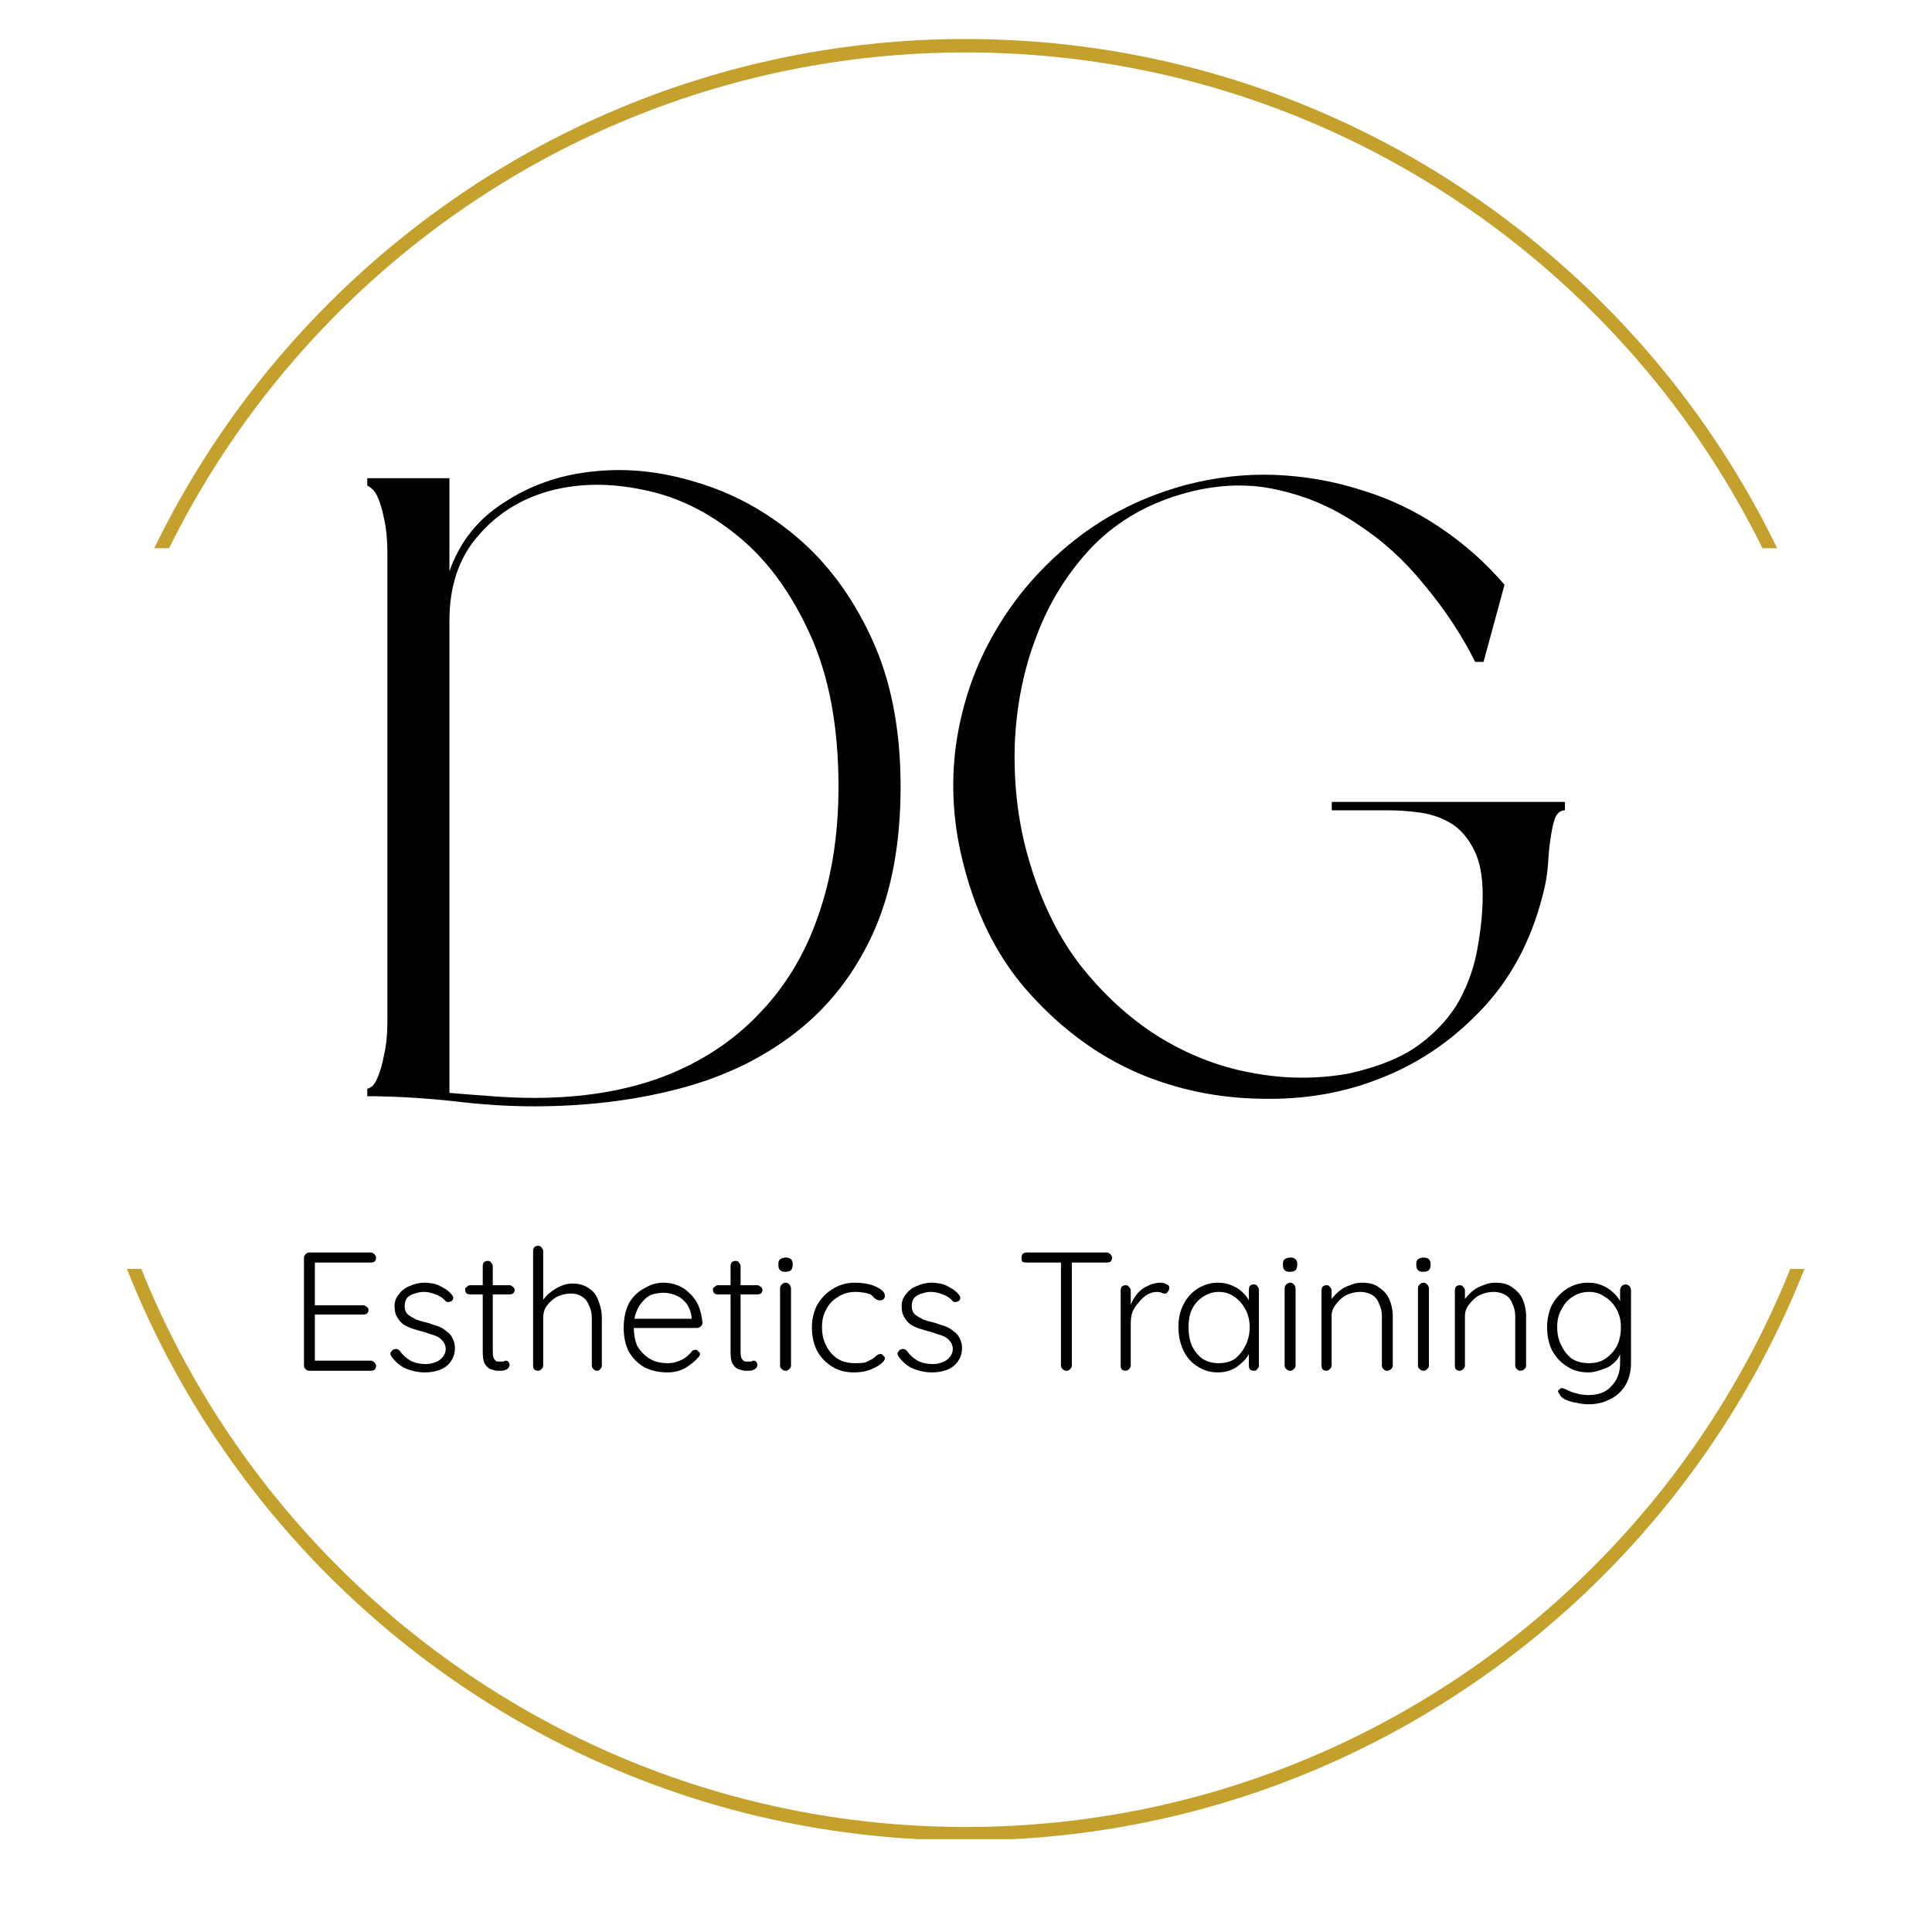
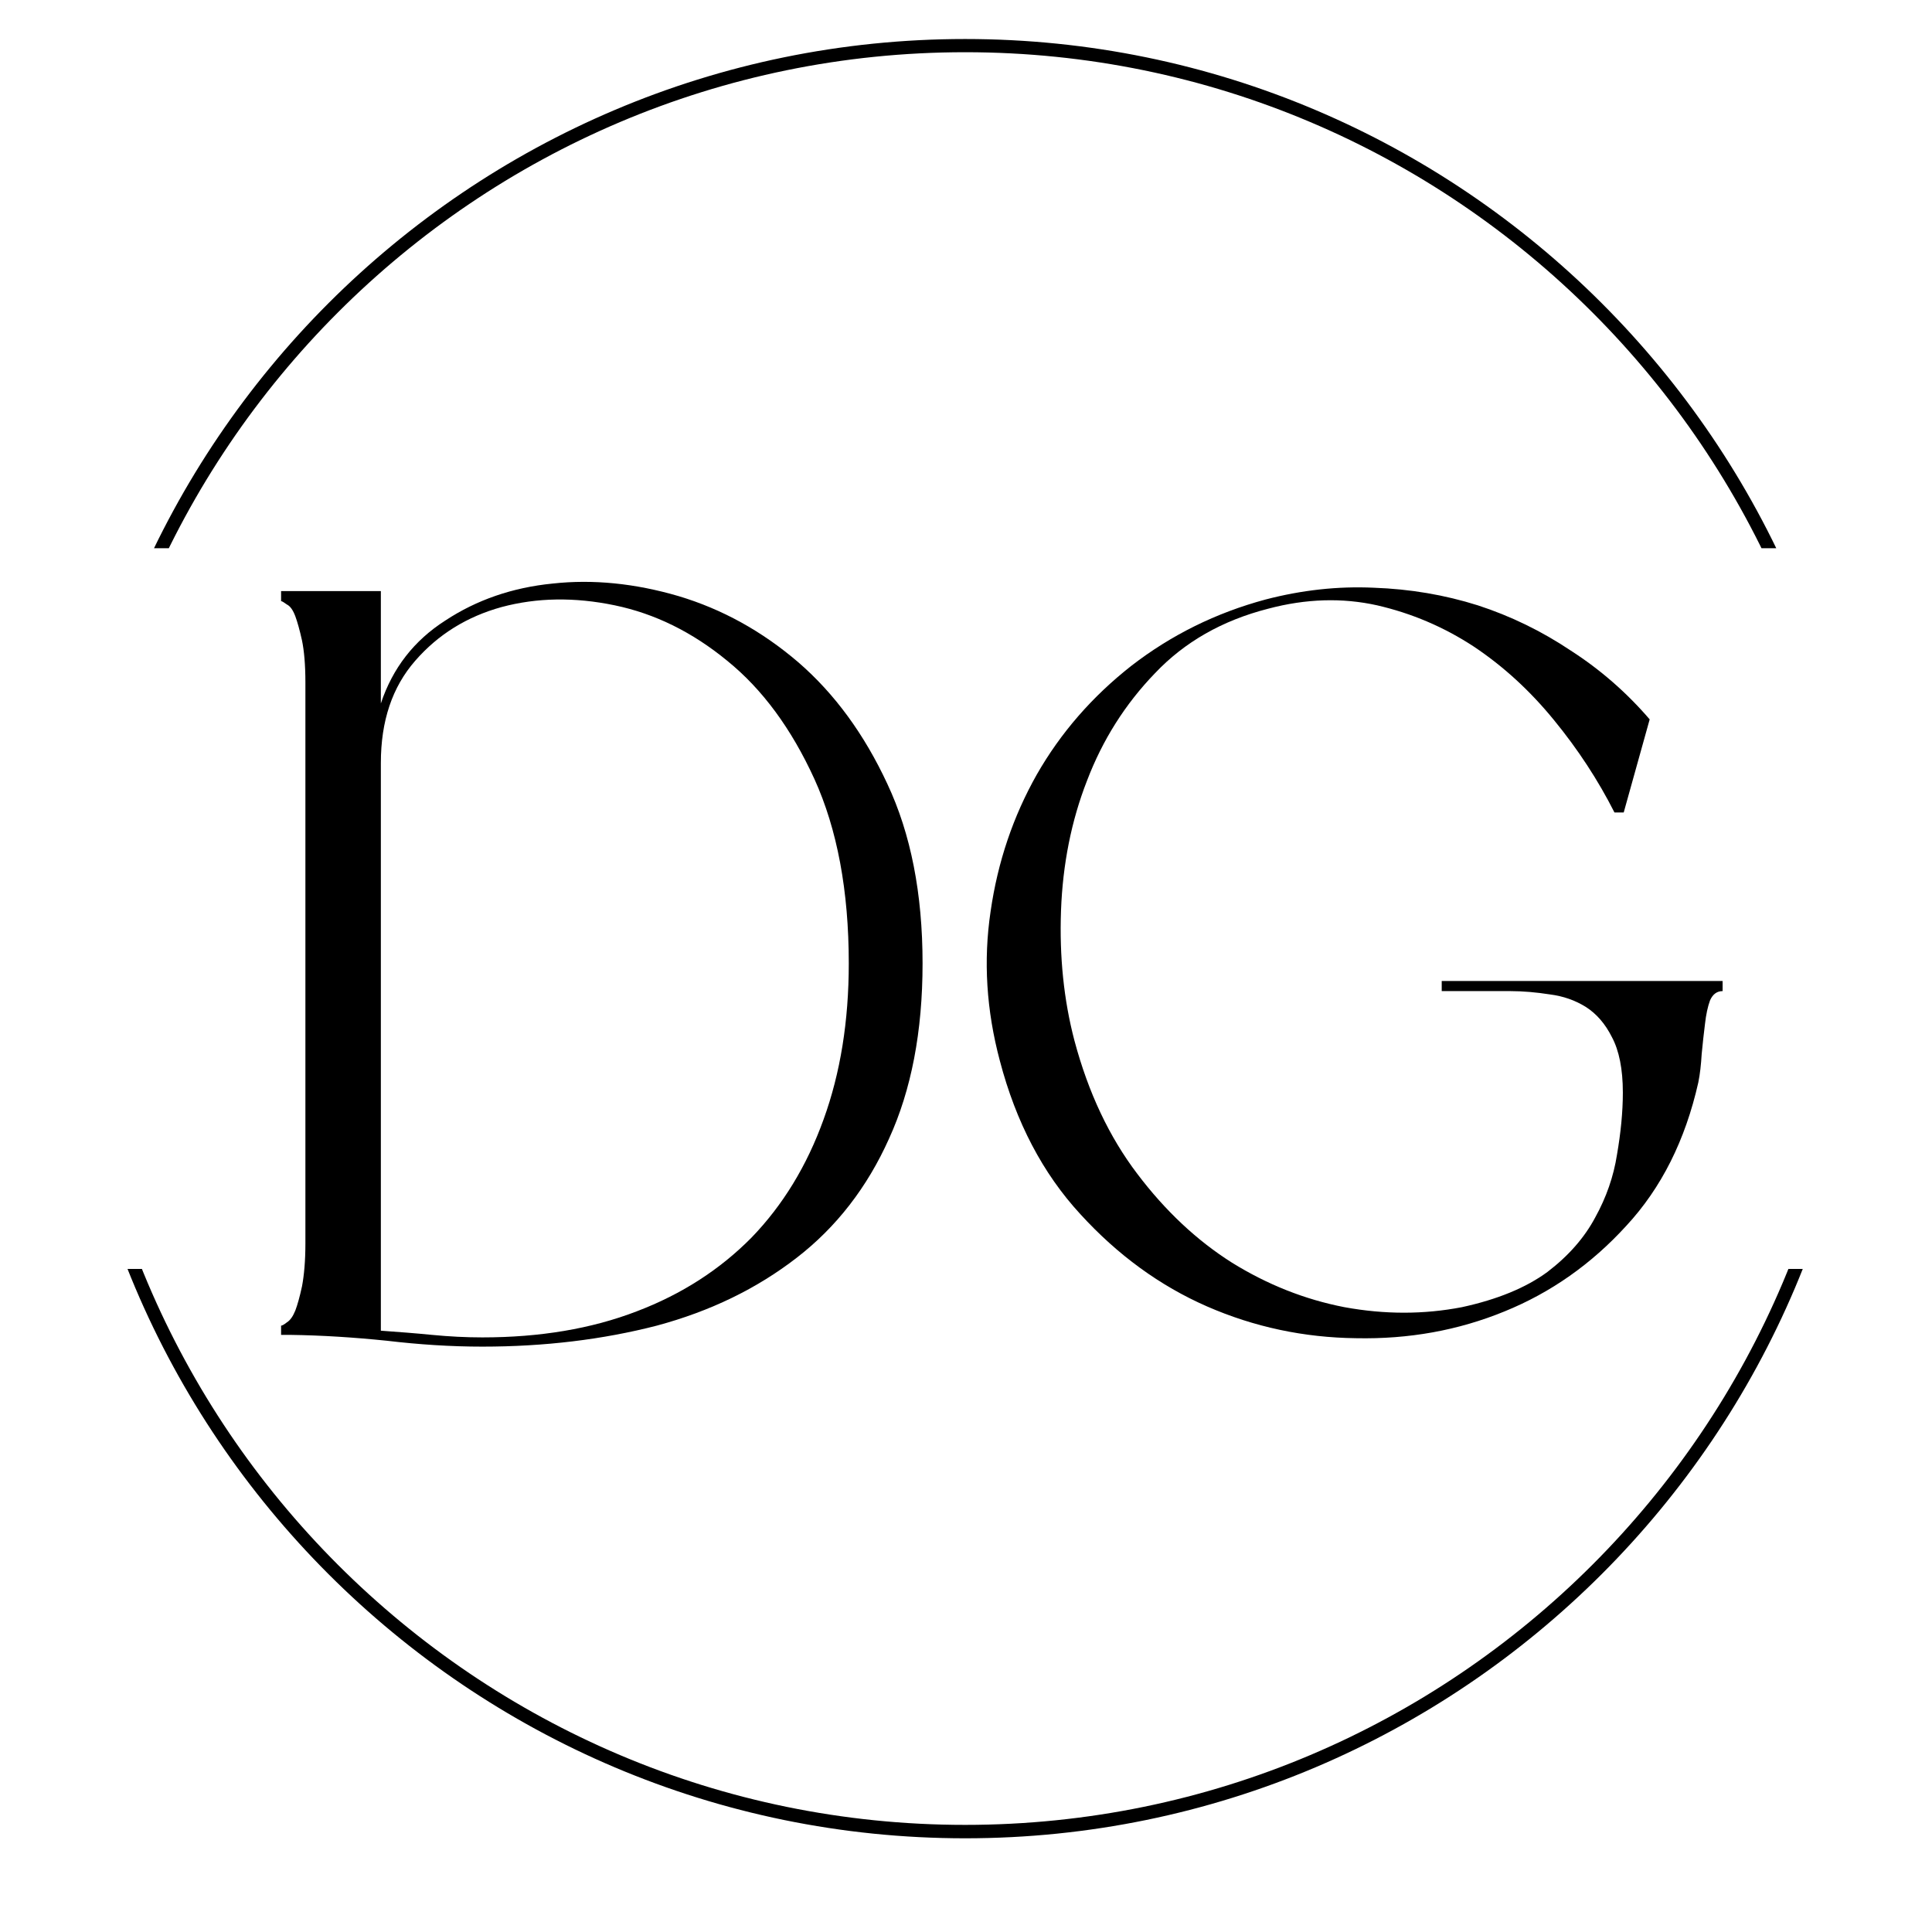
<svg xmlns="http://www.w3.org/2000/svg" width="48" zoomAndPan="magnify" viewBox="0 0 36 36" height="48" preserveAspectRatio="xMidYMid meet" version="1.0">
+   <style>
+     @media (prefers-color-scheme: dark) {
+         :root {
+         stroke: #f5f5f3;
+         }
+     }
+   </style>
  <defs>
    <g />
-     <clipPath id="91db2d519c">
+     <clipPath id="d2b8730833">
      <path d="M 1.199 0.727 L 34.77 0.727 L 34.77 10.215 L 1.199 10.215 Z M 1.199 0.727 " clip-rule="nonzero" />
    </clipPath>
-     <clipPath id="9d2241ebb8">
-       <path d="M 1.199 23.645 L 34.77 23.645 L 34.77 34.27 L 1.199 34.27 Z M 1.199 23.645 " clip-rule="nonzero" />
+     <clipPath id="321fe87710">
+       <path d="M 1.199 23.645 L 34.77 23.645 L 34.77 34.254 L 1.199 34.254 Z M 1.199 23.645 " clip-rule="nonzero" />
    </clipPath>
-     <clipPath id="3de7d264cf">
-       <path d="M 0.09 0.172 L 11 0.172 L 11 13 L 0.09 13 Z M 0.09 0.172 " clip-rule="nonzero" />
+     <clipPath id="cfb013f99d">
+       <path d="M 1 0.043 L 14 0.043 L 14 16 L 1 16 Z M 1 0.043 " clip-rule="nonzero" />
    </clipPath>
-     <clipPath id="93756e8493">
-       <path d="M 11 0.172 L 23.91 0.172 L 23.91 13 L 11 13 Z M 11 0.172 " clip-rule="nonzero" />
+     <clipPath id="b2e78e36db">
+       <path d="M 14 0.043 L 28.945 0.043 L 28.945 15 L 14 15 Z M 14 0.043 " clip-rule="nonzero" />
    </clipPath>
-     <clipPath id="e796acadd1">
-       <rect x="0" width="24" y="0" height="17" />
-     </clipPath>
-     <clipPath id="86b638ac11">
-       <path d="M 0.156 1 L 2 1 L 2 4 L 0.156 4 Z M 0.156 1 " clip-rule="nonzero" />
-     </clipPath>
-     <clipPath id="2014f1c566">
-       <path d="M 23 1 L 25.844 1 L 25.844 4.387 L 23 4.387 Z M 23 1 " clip-rule="nonzero" />
-     </clipPath>
-     <clipPath id="c3615b4f99">
-       <rect x="0" width="26" y="0" height="5" />
+     <clipPath id="6402ad0480">
+       <rect x="0" width="29" y="0" height="20" />
    </clipPath>
  </defs>
-   <g clip-path="url(#91db2d519c)">
-     <path fill="#c4a02c" d="M 17.996 34.316 C 8.738 34.316 1.199 26.781 1.199 17.523 C 1.199 8.262 8.738 0.727 17.996 0.727 C 27.254 0.727 34.789 8.262 34.789 17.523 C 34.789 26.781 27.254 34.316 17.996 34.316 Z M 17.996 0.977 C 8.871 0.977 1.449 8.395 1.449 17.523 C 1.449 26.648 8.871 34.07 17.996 34.07 C 27.121 34.07 34.543 26.648 34.543 17.523 C 34.543 8.395 27.121 0.977 17.996 0.977 Z M 17.996 0.977 " fill-opacity="1" fill-rule="nonzero" />
+   <g clip-path="url(#d2b8730833)">
+     <path fill="#000000" d="M 17.984 34.293 C 8.73 34.293 1.199 26.762 1.199 17.512 C 1.199 8.258 8.73 0.727 17.984 0.727 C 27.234 0.727 34.77 8.258 34.77 17.512 C 34.77 26.762 27.234 34.293 17.984 34.293 Z M 17.984 0.973 C 8.863 0.973 1.449 8.391 1.449 17.512 C 1.449 26.629 8.863 34.047 17.984 34.047 C 27.105 34.047 34.52 26.629 34.52 17.512 C 34.52 8.391 27.105 0.973 17.984 0.973 Z M 17.984 0.973 " fill-opacity="1" fill-rule="nonzero" />
  </g>
-   <g clip-path="url(#9d2241ebb8)">
-     <path fill="#c4a02c" d="M 17.996 34.293 C 8.738 34.293 1.199 26.754 1.199 17.496 C 1.199 8.238 8.738 0.703 17.996 0.703 C 27.254 0.703 34.789 8.238 34.789 17.496 C 34.789 26.754 27.254 34.293 17.996 34.293 Z M 17.996 0.949 C 8.871 0.949 1.449 8.371 1.449 17.496 C 1.449 26.621 8.871 34.043 17.996 34.043 C 27.121 34.043 34.543 26.621 34.543 17.496 C 34.543 8.371 27.121 0.949 17.996 0.949 Z M 17.996 0.949 " fill-opacity="1" fill-rule="nonzero" />
+   <g clip-path="url(#321fe87710)">
+     <path fill="#000000" d="M 17.984 34.254 C 8.73 34.254 1.199 26.723 1.199 17.469 C 1.199 8.219 8.73 0.688 17.984 0.688 C 27.234 0.688 34.77 8.219 34.77 17.469 C 34.77 26.723 27.234 34.254 17.984 34.254 Z M 17.984 0.934 C 8.863 0.934 1.449 8.352 1.449 17.469 C 1.449 26.59 8.863 34.004 17.984 34.004 C 27.105 34.004 34.52 26.59 34.52 17.469 C 34.52 8.352 27.105 0.934 17.984 0.934 Z M 17.984 0.934 " fill-opacity="1" fill-rule="nonzero" />
  </g>
-   <g transform="matrix(1, 0, 0, 1, 6, 8)">
-     <g clip-path="url(#e796acadd1)">
-       <g clip-path="url(#3de7d264cf)">
+   <g transform="matrix(1, 0, 0, 1, 4, 10)">
+     <g clip-path="url(#6402ad0480)">
+       <g clip-path="url(#cfb013f99d)">
        <g fill="#000000" fill-opacity="1">
-           <g transform="translate(0.343273, 12.42676)">
+           <g transform="translate(0.64368, 14.8735)">
            <g>
-               <path d="M 0.5 -11.516 L 2.031 -11.516 L 2.031 -9.781 C 2.219 -10.32 2.555 -10.75 3.047 -11.062 C 3.535 -11.383 4.086 -11.578 4.703 -11.641 C 5.328 -11.711 5.973 -11.645 6.641 -11.438 C 7.316 -11.238 7.938 -10.898 8.5 -10.422 C 9.07 -9.941 9.535 -9.316 9.891 -8.547 C 10.254 -7.773 10.438 -6.848 10.438 -5.766 C 10.438 -4.703 10.266 -3.789 9.922 -3.031 C 9.578 -2.281 9.098 -1.664 8.484 -1.188 C 7.867 -0.707 7.145 -0.359 6.312 -0.141 C 5.477 0.078 4.578 0.188 3.609 0.188 C 3.129 0.188 2.633 0.156 2.125 0.094 C 1.625 0.039 1.129 0.008 0.641 0 L 0.5 0 L 0.5 -0.141 C 0.52 -0.141 0.551 -0.156 0.594 -0.188 C 0.633 -0.227 0.672 -0.289 0.703 -0.375 C 0.742 -0.469 0.781 -0.598 0.812 -0.766 C 0.852 -0.93 0.875 -1.145 0.875 -1.406 L 0.875 -10.109 C 0.875 -10.379 0.852 -10.598 0.812 -10.766 C 0.781 -10.93 0.742 -11.055 0.703 -11.141 C 0.672 -11.223 0.633 -11.281 0.594 -11.312 C 0.551 -11.352 0.52 -11.375 0.5 -11.375 Z M 9.281 -5.766 C 9.281 -6.891 9.102 -7.836 8.75 -8.609 C 8.395 -9.391 7.945 -10 7.406 -10.438 C 6.863 -10.883 6.281 -11.172 5.656 -11.297 C 5.031 -11.43 4.445 -11.426 3.906 -11.281 C 3.363 -11.133 2.914 -10.852 2.562 -10.438 C 2.207 -10.031 2.031 -9.504 2.031 -8.859 L 2.031 -0.062 C 2.301 -0.039 2.566 -0.02 2.828 0 C 3.098 0.02 3.359 0.031 3.609 0.031 C 4.504 0.031 5.301 -0.098 6 -0.359 C 6.707 -0.629 7.301 -1.016 7.781 -1.516 C 8.27 -2.016 8.641 -2.617 8.891 -3.328 C 9.148 -4.047 9.281 -4.859 9.281 -5.766 Z M 9.281 -5.766 " />
+               <path d="M 0.594 -13.859 L 2.453 -13.859 L 2.453 -11.766 C 2.672 -12.422 3.07 -12.938 3.656 -13.312 C 4.238 -13.695 4.906 -13.926 5.656 -14 C 6.406 -14.082 7.188 -14.004 8 -13.766 C 8.812 -13.523 9.555 -13.113 10.234 -12.531 C 10.91 -11.945 11.461 -11.191 11.891 -10.266 C 12.328 -9.336 12.547 -8.223 12.547 -6.922 C 12.547 -5.648 12.336 -4.562 11.922 -3.656 C 11.516 -2.75 10.941 -2.008 10.203 -1.438 C 9.461 -0.863 8.594 -0.441 7.594 -0.172 C 6.594 0.086 5.508 0.219 4.344 0.219 C 3.758 0.219 3.164 0.18 2.562 0.109 C 1.957 0.047 1.359 0.008 0.766 0 L 0.594 0 L 0.594 -0.172 C 0.613 -0.172 0.648 -0.191 0.703 -0.234 C 0.766 -0.273 0.816 -0.348 0.859 -0.453 C 0.898 -0.555 0.941 -0.707 0.984 -0.906 C 1.023 -1.113 1.047 -1.379 1.047 -1.703 L 1.047 -12.156 C 1.047 -12.488 1.023 -12.75 0.984 -12.938 C 0.941 -13.133 0.898 -13.285 0.859 -13.391 C 0.816 -13.504 0.766 -13.578 0.703 -13.609 C 0.648 -13.648 0.613 -13.672 0.594 -13.672 Z M 11.172 -6.922 C 11.172 -8.273 10.957 -9.422 10.531 -10.359 C 10.102 -11.297 9.562 -12.031 8.906 -12.562 C 8.258 -13.094 7.562 -13.438 6.812 -13.594 C 6.062 -13.75 5.359 -13.738 4.703 -13.562 C 4.055 -13.383 3.52 -13.051 3.094 -12.562 C 2.664 -12.07 2.453 -11.438 2.453 -10.656 L 2.453 -0.078 C 2.773 -0.055 3.094 -0.031 3.406 0 C 3.727 0.031 4.039 0.047 4.344 0.047 C 5.414 0.047 6.375 -0.113 7.219 -0.438 C 8.062 -0.758 8.773 -1.219 9.359 -1.812 C 9.941 -2.414 10.391 -3.148 10.703 -4.016 C 11.016 -4.879 11.172 -5.848 11.172 -6.922 Z M 11.172 -6.922 " />
            </g>
          </g>
        </g>
      </g>
-       <g clip-path="url(#93756e8493)">
+       <g clip-path="url(#b2e78e36db)">
        <g fill="#000000" fill-opacity="1">
-           <g transform="translate(11.26874, 12.42676)">
+           <g transform="translate(13.78639, 14.8735)">
            <g>
-               <path d="M 10.359 -3.75 C 10.359 -4.113 10.301 -4.398 10.188 -4.609 C 10.082 -4.816 9.945 -4.973 9.781 -5.078 C 9.613 -5.18 9.426 -5.25 9.219 -5.281 C 9.008 -5.312 8.801 -5.328 8.594 -5.328 L 7.547 -5.328 L 7.547 -5.484 L 11.891 -5.484 L 11.891 -5.328 C 11.805 -5.328 11.742 -5.273 11.703 -5.172 C 11.672 -5.078 11.645 -4.957 11.625 -4.812 C 11.602 -4.664 11.586 -4.508 11.578 -4.344 C 11.566 -4.188 11.547 -4.039 11.516 -3.906 C 11.316 -3.02 10.945 -2.281 10.406 -1.688 C 9.863 -1.094 9.234 -0.648 8.516 -0.359 C 7.805 -0.066 7.047 0.066 6.234 0.047 C 5.422 0.035 4.648 -0.125 3.922 -0.438 C 3.191 -0.758 2.535 -1.238 1.953 -1.875 C 1.367 -2.508 0.953 -3.301 0.703 -4.25 C 0.492 -5.031 0.441 -5.801 0.547 -6.562 C 0.66 -7.332 0.906 -8.035 1.281 -8.672 C 1.656 -9.316 2.145 -9.879 2.75 -10.359 C 3.352 -10.836 4.047 -11.18 4.828 -11.391 C 5.379 -11.535 5.93 -11.598 6.484 -11.578 C 7.047 -11.555 7.582 -11.461 8.094 -11.297 C 8.613 -11.141 9.098 -10.91 9.547 -10.609 C 10.004 -10.305 10.41 -9.945 10.766 -9.531 L 10.375 -8.094 L 10.219 -8.094 C 9.969 -8.594 9.656 -9.066 9.281 -9.516 C 8.914 -9.973 8.5 -10.352 8.031 -10.656 C 7.57 -10.969 7.078 -11.18 6.547 -11.297 C 6.016 -11.422 5.453 -11.406 4.859 -11.25 C 4.148 -11.062 3.562 -10.727 3.094 -10.25 C 2.633 -9.77 2.285 -9.211 2.047 -8.578 C 1.805 -7.953 1.672 -7.285 1.641 -6.578 C 1.617 -5.867 1.691 -5.195 1.859 -4.562 C 2.078 -3.75 2.398 -3.055 2.828 -2.484 C 3.266 -1.922 3.754 -1.469 4.297 -1.125 C 4.848 -0.781 5.43 -0.551 6.047 -0.438 C 6.66 -0.32 7.266 -0.316 7.859 -0.422 C 8.422 -0.547 8.863 -0.727 9.188 -0.969 C 9.52 -1.219 9.77 -1.5 9.938 -1.812 C 10.102 -2.125 10.211 -2.445 10.266 -2.781 C 10.328 -3.125 10.359 -3.445 10.359 -3.75 Z M 10.359 -3.75 " />
-             </g>
-           </g>
-         </g>
-       </g>
-     </g>
-   </g>
-   <g transform="matrix(1, 0, 0, 1, 5, 22)">
-     <g clip-path="url(#c3615b4f99)">
-       <g clip-path="url(#86b638ac11)">
-         <g fill="#000000" fill-opacity="1">
-           <g transform="translate(0.367075, 3.541785)">
-             <g>
-               <path d="M 0.391 -2.203 L 1.547 -2.203 C 1.566 -2.203 1.586 -2.191 1.609 -2.172 C 1.629 -2.148 1.641 -2.129 1.641 -2.109 C 1.641 -2.078 1.629 -2.051 1.609 -2.031 C 1.586 -2.02 1.566 -2.016 1.547 -2.016 L 0.469 -2.016 L 0.5 -2.062 L 0.5 -1.188 L 0.453 -1.219 L 1.406 -1.219 C 1.426 -1.219 1.445 -1.207 1.469 -1.188 C 1.488 -1.176 1.5 -1.156 1.5 -1.125 C 1.5 -1.102 1.488 -1.082 1.469 -1.062 C 1.445 -1.051 1.426 -1.047 1.406 -1.047 L 0.469 -1.047 L 0.5 -1.078 L 0.5 -0.172 L 0.484 -0.188 L 1.547 -0.188 C 1.566 -0.188 1.586 -0.176 1.609 -0.156 C 1.629 -0.133 1.641 -0.113 1.641 -0.094 C 1.641 -0.062 1.629 -0.035 1.609 -0.016 C 1.586 -0.004 1.566 0 1.547 0 L 0.391 0 C 0.367 0 0.348 -0.008 0.328 -0.031 C 0.305 -0.051 0.297 -0.07 0.297 -0.094 L 0.297 -2.109 C 0.297 -2.129 0.305 -2.148 0.328 -2.172 C 0.348 -2.191 0.367 -2.203 0.391 -2.203 Z M 0.391 -2.203 " />
-             </g>
-           </g>
-         </g>
-       </g>
-       <g fill="#000000" fill-opacity="1">
-         <g transform="translate(2.148922, 3.541785)">
-           <g>
-             <path d="M 0.156 -0.25 C 0.133 -0.281 0.125 -0.305 0.125 -0.328 C 0.133 -0.348 0.148 -0.367 0.172 -0.391 C 0.191 -0.398 0.211 -0.406 0.234 -0.406 C 0.254 -0.406 0.273 -0.395 0.297 -0.375 C 0.348 -0.301 0.414 -0.238 0.5 -0.188 C 0.582 -0.145 0.676 -0.125 0.781 -0.125 C 0.844 -0.125 0.898 -0.133 0.953 -0.156 C 1.016 -0.176 1.062 -0.207 1.094 -0.25 C 1.133 -0.289 1.156 -0.344 1.156 -0.406 C 1.156 -0.469 1.133 -0.52 1.094 -0.562 C 1.062 -0.602 1.016 -0.633 0.953 -0.656 C 0.891 -0.676 0.828 -0.695 0.766 -0.719 C 0.691 -0.738 0.617 -0.758 0.547 -0.781 C 0.484 -0.801 0.426 -0.828 0.375 -0.859 C 0.32 -0.898 0.281 -0.945 0.25 -1 C 0.219 -1.051 0.203 -1.117 0.203 -1.203 C 0.203 -1.285 0.227 -1.359 0.281 -1.422 C 0.332 -1.492 0.398 -1.547 0.484 -1.578 C 0.566 -1.617 0.66 -1.641 0.766 -1.641 C 0.816 -1.641 0.867 -1.633 0.922 -1.625 C 0.984 -1.613 1.047 -1.586 1.109 -1.547 C 1.172 -1.516 1.223 -1.473 1.266 -1.422 C 1.285 -1.398 1.297 -1.379 1.297 -1.359 C 1.297 -1.336 1.285 -1.316 1.266 -1.297 C 1.242 -1.285 1.223 -1.281 1.203 -1.281 C 1.18 -1.281 1.164 -1.285 1.156 -1.297 C 1.102 -1.359 1.039 -1.398 0.969 -1.422 C 0.895 -1.453 0.82 -1.469 0.75 -1.469 C 0.688 -1.469 0.629 -1.457 0.578 -1.438 C 0.523 -1.426 0.477 -1.398 0.438 -1.359 C 0.406 -1.316 0.391 -1.266 0.391 -1.203 C 0.391 -1.141 0.41 -1.086 0.453 -1.047 C 0.492 -1.016 0.547 -0.984 0.609 -0.953 C 0.672 -0.93 0.742 -0.91 0.828 -0.891 C 0.891 -0.867 0.953 -0.848 1.016 -0.828 C 1.078 -0.805 1.129 -0.773 1.172 -0.734 C 1.223 -0.703 1.258 -0.66 1.281 -0.609 C 1.312 -0.555 1.328 -0.492 1.328 -0.422 C 1.328 -0.328 1.301 -0.242 1.25 -0.172 C 1.207 -0.109 1.141 -0.055 1.047 -0.016 C 0.961 0.016 0.867 0.031 0.766 0.031 C 0.648 0.031 0.539 0.008 0.438 -0.031 C 0.332 -0.07 0.238 -0.145 0.156 -0.25 Z M 0.156 -0.25 " />
-           </g>
-         </g>
-       </g>
-       <g fill="#000000" fill-opacity="1">
-         <g transform="translate(3.6202, 3.541785)">
-           <g>
-             <path d="M 0.141 -1.594 L 0.875 -1.594 C 0.895 -1.594 0.914 -1.582 0.938 -1.562 C 0.957 -1.551 0.969 -1.531 0.969 -1.5 C 0.969 -1.477 0.957 -1.457 0.938 -1.438 C 0.914 -1.426 0.895 -1.422 0.875 -1.422 L 0.141 -1.422 C 0.117 -1.422 0.098 -1.426 0.078 -1.438 C 0.055 -1.457 0.047 -1.484 0.047 -1.516 C 0.047 -1.535 0.055 -1.551 0.078 -1.562 C 0.098 -1.582 0.117 -1.594 0.141 -1.594 Z M 0.469 -2.047 C 0.5 -2.047 0.52 -2.035 0.531 -2.016 C 0.551 -1.992 0.562 -1.973 0.562 -1.953 L 0.562 -0.375 C 0.562 -0.312 0.566 -0.266 0.578 -0.234 C 0.598 -0.203 0.617 -0.18 0.641 -0.172 C 0.672 -0.172 0.695 -0.172 0.719 -0.172 C 0.738 -0.172 0.754 -0.172 0.766 -0.172 C 0.773 -0.18 0.789 -0.188 0.812 -0.188 C 0.832 -0.188 0.848 -0.176 0.859 -0.156 C 0.867 -0.145 0.875 -0.129 0.875 -0.109 C 0.875 -0.078 0.859 -0.051 0.828 -0.031 C 0.797 -0.008 0.758 0 0.719 0 C 0.695 0 0.664 0 0.625 0 C 0.594 -0.008 0.555 -0.02 0.516 -0.031 C 0.473 -0.051 0.438 -0.086 0.406 -0.141 C 0.383 -0.191 0.375 -0.266 0.375 -0.359 L 0.375 -1.953 C 0.375 -1.973 0.379 -1.992 0.391 -2.016 C 0.41 -2.035 0.438 -2.047 0.469 -2.047 Z M 0.469 -2.047 " />
-           </g>
-         </g>
-       </g>
-       <g fill="#000000" fill-opacity="1">
-         <g transform="translate(4.683661, 3.541785)">
-           <g>
-             <path d="M 0.984 -1.625 C 1.109 -1.625 1.211 -1.594 1.297 -1.531 C 1.379 -1.477 1.438 -1.398 1.469 -1.297 C 1.508 -1.203 1.531 -1.098 1.531 -0.984 L 1.531 -0.094 C 1.531 -0.07 1.52 -0.051 1.5 -0.031 C 1.488 -0.008 1.469 0 1.438 0 C 1.414 0 1.395 -0.008 1.375 -0.031 C 1.352 -0.051 1.344 -0.07 1.344 -0.094 L 1.344 -0.984 C 1.344 -1.066 1.328 -1.141 1.297 -1.203 C 1.273 -1.273 1.234 -1.332 1.172 -1.375 C 1.117 -1.414 1.047 -1.438 0.953 -1.438 C 0.859 -1.438 0.77 -1.414 0.688 -1.375 C 0.613 -1.332 0.551 -1.273 0.5 -1.203 C 0.457 -1.141 0.438 -1.066 0.438 -0.984 L 0.438 -0.094 C 0.438 -0.07 0.426 -0.051 0.406 -0.031 C 0.383 -0.008 0.363 0 0.344 0 C 0.312 0 0.285 -0.008 0.266 -0.031 C 0.254 -0.051 0.25 -0.07 0.25 -0.094 L 0.25 -2.234 C 0.25 -2.254 0.254 -2.273 0.266 -2.297 C 0.285 -2.316 0.312 -2.328 0.344 -2.328 C 0.375 -2.328 0.395 -2.316 0.406 -2.297 C 0.426 -2.273 0.438 -2.254 0.438 -2.234 L 0.438 -1.219 L 0.359 -1.109 C 0.367 -1.172 0.391 -1.234 0.422 -1.297 C 0.461 -1.359 0.508 -1.41 0.562 -1.453 C 0.625 -1.504 0.691 -1.547 0.766 -1.578 C 0.836 -1.609 0.91 -1.625 0.984 -1.625 Z M 0.984 -1.625 " />
-           </g>
-         </g>
-       </g>
-       <g fill="#000000" fill-opacity="1">
-         <g transform="translate(6.465508, 3.541785)">
-           <g>
-             <path d="M 0.969 0.031 C 0.812 0.031 0.672 0 0.547 -0.062 C 0.422 -0.133 0.32 -0.234 0.25 -0.359 C 0.188 -0.484 0.156 -0.629 0.156 -0.797 C 0.156 -0.973 0.188 -1.125 0.25 -1.25 C 0.32 -1.375 0.414 -1.469 0.531 -1.531 C 0.645 -1.602 0.766 -1.641 0.891 -1.641 C 0.984 -1.641 1.07 -1.625 1.156 -1.594 C 1.238 -1.562 1.312 -1.516 1.375 -1.453 C 1.445 -1.391 1.504 -1.312 1.547 -1.219 C 1.586 -1.125 1.613 -1.016 1.625 -0.891 C 1.625 -0.867 1.613 -0.848 1.594 -0.828 C 1.57 -0.805 1.547 -0.797 1.516 -0.797 L 0.266 -0.797 L 0.219 -0.969 L 1.469 -0.969 L 1.422 -0.938 L 1.422 -1 C 1.41 -1.094 1.379 -1.176 1.328 -1.25 C 1.273 -1.32 1.207 -1.375 1.125 -1.406 C 1.051 -1.438 0.973 -1.453 0.891 -1.453 C 0.828 -1.453 0.758 -1.441 0.688 -1.422 C 0.625 -1.398 0.566 -1.359 0.516 -1.297 C 0.461 -1.242 0.422 -1.176 0.391 -1.094 C 0.359 -1.02 0.344 -0.926 0.344 -0.812 C 0.344 -0.688 0.363 -0.57 0.406 -0.469 C 0.457 -0.375 0.531 -0.297 0.625 -0.234 C 0.719 -0.172 0.832 -0.141 0.969 -0.141 C 1.039 -0.141 1.102 -0.148 1.156 -0.172 C 1.219 -0.191 1.27 -0.219 1.312 -0.25 C 1.363 -0.289 1.406 -0.332 1.438 -0.375 C 1.457 -0.383 1.477 -0.391 1.5 -0.391 C 1.52 -0.391 1.535 -0.379 1.547 -0.359 C 1.566 -0.348 1.578 -0.332 1.578 -0.312 C 1.578 -0.289 1.566 -0.27 1.547 -0.25 C 1.484 -0.176 1.398 -0.109 1.297 -0.047 C 1.203 0.004 1.094 0.031 0.969 0.031 Z M 0.969 0.031 " />
-           </g>
-         </g>
-       </g>
-       <g fill="#000000" fill-opacity="1">
-         <g transform="translate(8.237943, 3.541785)">
-           <g>
-             <path d="M 0.141 -1.594 L 0.875 -1.594 C 0.895 -1.594 0.914 -1.582 0.938 -1.562 C 0.957 -1.551 0.969 -1.531 0.969 -1.5 C 0.969 -1.477 0.957 -1.457 0.938 -1.438 C 0.914 -1.426 0.895 -1.422 0.875 -1.422 L 0.141 -1.422 C 0.117 -1.422 0.098 -1.426 0.078 -1.438 C 0.055 -1.457 0.047 -1.484 0.047 -1.516 C 0.047 -1.535 0.055 -1.551 0.078 -1.562 C 0.098 -1.582 0.117 -1.594 0.141 -1.594 Z M 0.469 -2.047 C 0.5 -2.047 0.52 -2.035 0.531 -2.016 C 0.551 -1.992 0.562 -1.973 0.562 -1.953 L 0.562 -0.375 C 0.562 -0.312 0.566 -0.266 0.578 -0.234 C 0.598 -0.203 0.617 -0.18 0.641 -0.172 C 0.672 -0.172 0.695 -0.172 0.719 -0.172 C 0.738 -0.172 0.754 -0.172 0.766 -0.172 C 0.773 -0.18 0.789 -0.188 0.812 -0.188 C 0.832 -0.188 0.848 -0.176 0.859 -0.156 C 0.867 -0.145 0.875 -0.129 0.875 -0.109 C 0.875 -0.078 0.859 -0.051 0.828 -0.031 C 0.797 -0.008 0.758 0 0.719 0 C 0.695 0 0.664 0 0.625 0 C 0.594 -0.008 0.555 -0.02 0.516 -0.031 C 0.473 -0.051 0.438 -0.086 0.406 -0.141 C 0.383 -0.191 0.375 -0.266 0.375 -0.359 L 0.375 -1.953 C 0.375 -1.973 0.379 -1.992 0.391 -2.016 C 0.41 -2.035 0.438 -2.047 0.469 -2.047 Z M 0.469 -2.047 " />
-           </g>
-         </g>
-       </g>
-       <g fill="#000000" fill-opacity="1">
-         <g transform="translate(9.301405, 3.541785)">
-           <g>
-             <path d="M 0.438 -0.094 C 0.438 -0.07 0.426 -0.051 0.406 -0.031 C 0.383 -0.008 0.363 0 0.344 0 C 0.312 0 0.285 -0.008 0.266 -0.031 C 0.242 -0.051 0.234 -0.07 0.234 -0.094 L 0.234 -1.531 C 0.234 -1.562 0.242 -1.586 0.266 -1.609 C 0.285 -1.629 0.312 -1.641 0.344 -1.641 C 0.363 -1.641 0.383 -1.629 0.406 -1.609 C 0.426 -1.586 0.438 -1.562 0.438 -1.531 Z M 0.328 -1.844 C 0.285 -1.844 0.254 -1.852 0.234 -1.875 C 0.211 -1.895 0.203 -1.926 0.203 -1.969 L 0.203 -2 C 0.203 -2.031 0.211 -2.055 0.234 -2.078 C 0.266 -2.098 0.301 -2.109 0.344 -2.109 C 0.383 -2.109 0.414 -2.098 0.438 -2.078 C 0.457 -2.055 0.469 -2.031 0.469 -2 L 0.469 -1.969 C 0.469 -1.926 0.457 -1.895 0.438 -1.875 C 0.414 -1.852 0.379 -1.844 0.328 -1.844 Z M 0.328 -1.844 " />
-           </g>
-         </g>
-       </g>
-       <g fill="#000000" fill-opacity="1">
-         <g transform="translate(9.972735, 3.541785)">
-           <g>
-             <path d="M 0.953 -1.641 C 1.055 -1.641 1.148 -1.629 1.234 -1.609 C 1.316 -1.586 1.383 -1.555 1.438 -1.516 C 1.488 -1.484 1.516 -1.441 1.516 -1.391 C 1.516 -1.367 1.504 -1.348 1.484 -1.328 C 1.473 -1.316 1.453 -1.312 1.422 -1.312 C 1.398 -1.312 1.379 -1.316 1.359 -1.328 C 1.348 -1.336 1.332 -1.348 1.312 -1.359 C 1.301 -1.379 1.281 -1.398 1.25 -1.422 C 1.227 -1.43 1.191 -1.441 1.141 -1.453 C 1.086 -1.461 1.031 -1.469 0.969 -1.469 C 0.844 -1.469 0.734 -1.438 0.641 -1.375 C 0.547 -1.32 0.473 -1.242 0.422 -1.141 C 0.367 -1.047 0.344 -0.938 0.344 -0.812 C 0.344 -0.688 0.367 -0.57 0.422 -0.469 C 0.473 -0.363 0.547 -0.281 0.641 -0.219 C 0.734 -0.164 0.844 -0.141 0.969 -0.141 C 1.051 -0.141 1.113 -0.145 1.156 -0.156 C 1.195 -0.176 1.238 -0.195 1.281 -0.219 C 1.312 -0.238 1.336 -0.258 1.359 -0.281 C 1.379 -0.301 1.406 -0.312 1.438 -0.312 C 1.457 -0.312 1.473 -0.301 1.484 -0.281 C 1.504 -0.27 1.516 -0.254 1.516 -0.234 C 1.516 -0.203 1.488 -0.164 1.438 -0.125 C 1.383 -0.082 1.316 -0.047 1.234 -0.016 C 1.148 0.016 1.051 0.031 0.938 0.031 C 0.781 0.031 0.645 -0.004 0.531 -0.078 C 0.414 -0.148 0.32 -0.25 0.25 -0.375 C 0.188 -0.5 0.156 -0.645 0.156 -0.812 C 0.156 -0.957 0.188 -1.094 0.25 -1.219 C 0.32 -1.344 0.414 -1.441 0.531 -1.516 C 0.656 -1.598 0.797 -1.641 0.953 -1.641 Z M 0.953 -1.641 " />
-           </g>
-         </g>
-       </g>
-       <g fill="#000000" fill-opacity="1">
-         <g transform="translate(11.59773, 3.541785)">
-           <g>
-             <path d="M 0.156 -0.25 C 0.133 -0.281 0.125 -0.305 0.125 -0.328 C 0.133 -0.348 0.148 -0.367 0.172 -0.391 C 0.191 -0.398 0.211 -0.406 0.234 -0.406 C 0.254 -0.406 0.273 -0.395 0.297 -0.375 C 0.348 -0.301 0.414 -0.238 0.5 -0.188 C 0.582 -0.145 0.676 -0.125 0.781 -0.125 C 0.844 -0.125 0.898 -0.133 0.953 -0.156 C 1.016 -0.176 1.062 -0.207 1.094 -0.25 C 1.133 -0.289 1.156 -0.344 1.156 -0.406 C 1.156 -0.469 1.133 -0.52 1.094 -0.562 C 1.062 -0.602 1.016 -0.633 0.953 -0.656 C 0.891 -0.676 0.828 -0.695 0.766 -0.719 C 0.691 -0.738 0.617 -0.758 0.547 -0.781 C 0.484 -0.801 0.426 -0.828 0.375 -0.859 C 0.32 -0.898 0.281 -0.945 0.25 -1 C 0.219 -1.051 0.203 -1.117 0.203 -1.203 C 0.203 -1.285 0.227 -1.359 0.281 -1.422 C 0.332 -1.492 0.398 -1.547 0.484 -1.578 C 0.566 -1.617 0.66 -1.641 0.766 -1.641 C 0.816 -1.641 0.867 -1.633 0.922 -1.625 C 0.984 -1.613 1.047 -1.586 1.109 -1.547 C 1.172 -1.516 1.223 -1.473 1.266 -1.422 C 1.285 -1.398 1.297 -1.379 1.297 -1.359 C 1.297 -1.336 1.285 -1.316 1.266 -1.297 C 1.242 -1.285 1.223 -1.281 1.203 -1.281 C 1.18 -1.281 1.164 -1.285 1.156 -1.297 C 1.102 -1.359 1.039 -1.398 0.969 -1.422 C 0.895 -1.453 0.82 -1.469 0.75 -1.469 C 0.688 -1.469 0.629 -1.457 0.578 -1.438 C 0.523 -1.426 0.477 -1.398 0.438 -1.359 C 0.406 -1.316 0.391 -1.266 0.391 -1.203 C 0.391 -1.141 0.41 -1.086 0.453 -1.047 C 0.492 -1.016 0.547 -0.984 0.609 -0.953 C 0.672 -0.93 0.742 -0.91 0.828 -0.891 C 0.891 -0.867 0.953 -0.848 1.016 -0.828 C 1.078 -0.805 1.129 -0.773 1.172 -0.734 C 1.223 -0.703 1.258 -0.66 1.281 -0.609 C 1.312 -0.555 1.328 -0.492 1.328 -0.422 C 1.328 -0.328 1.301 -0.242 1.25 -0.172 C 1.207 -0.109 1.141 -0.055 1.047 -0.016 C 0.961 0.016 0.867 0.031 0.766 0.031 C 0.648 0.031 0.539 0.008 0.438 -0.031 C 0.332 -0.07 0.238 -0.145 0.156 -0.25 Z M 0.156 -0.25 " />
-           </g>
-         </g>
-       </g>
-       <g fill="#000000" fill-opacity="1">
-         <g transform="translate(13.06901, 3.541785)">
-           <g />
-         </g>
-       </g>
-       <g fill="#000000" fill-opacity="1">
-         <g transform="translate(13.92542, 3.541785)">
-           <g>
-             <path d="M 0.953 0 C 0.922 0 0.895 -0.008 0.875 -0.031 C 0.852 -0.051 0.844 -0.07 0.844 -0.094 L 0.844 -2.094 L 1.047 -2.094 L 1.047 -0.094 C 1.047 -0.07 1.035 -0.051 1.016 -0.031 C 0.992 -0.008 0.973 0 0.953 0 Z M 0.203 -2.016 C 0.172 -2.016 0.145 -2.02 0.125 -2.031 C 0.113 -2.051 0.109 -2.078 0.109 -2.109 C 0.109 -2.129 0.113 -2.148 0.125 -2.172 C 0.145 -2.191 0.172 -2.203 0.203 -2.203 L 1.703 -2.203 C 1.723 -2.203 1.742 -2.191 1.766 -2.172 C 1.785 -2.148 1.797 -2.129 1.797 -2.109 C 1.797 -2.078 1.785 -2.051 1.766 -2.031 C 1.742 -2.02 1.723 -2.016 1.703 -2.016 Z M 0.203 -2.016 " />
-           </g>
-         </g>
-       </g>
-       <g fill="#000000" fill-opacity="1">
-         <g transform="translate(15.63198, 3.541785)">
-           <g>
-             <path d="M 0.344 0 C 0.312 0 0.285 -0.008 0.266 -0.031 C 0.254 -0.051 0.25 -0.07 0.25 -0.094 L 0.25 -1.5 C 0.25 -1.52 0.254 -1.539 0.266 -1.562 C 0.285 -1.582 0.312 -1.594 0.344 -1.594 C 0.375 -1.594 0.395 -1.582 0.406 -1.562 C 0.426 -1.539 0.438 -1.52 0.438 -1.5 L 0.438 -1.031 L 0.391 -1.016 C 0.398 -1.086 0.414 -1.16 0.438 -1.234 C 0.469 -1.305 0.508 -1.375 0.562 -1.438 C 0.613 -1.5 0.676 -1.547 0.75 -1.578 C 0.82 -1.617 0.906 -1.641 1 -1.641 C 1.039 -1.641 1.078 -1.629 1.109 -1.609 C 1.141 -1.598 1.156 -1.578 1.156 -1.547 C 1.156 -1.516 1.145 -1.488 1.125 -1.469 C 1.113 -1.445 1.098 -1.438 1.078 -1.438 C 1.055 -1.438 1.035 -1.441 1.016 -1.453 C 0.992 -1.461 0.961 -1.469 0.922 -1.469 C 0.867 -1.469 0.812 -1.453 0.75 -1.422 C 0.695 -1.391 0.645 -1.344 0.594 -1.281 C 0.539 -1.227 0.5 -1.164 0.469 -1.094 C 0.445 -1.02 0.438 -0.945 0.438 -0.875 L 0.438 -0.094 C 0.438 -0.07 0.426 -0.051 0.406 -0.031 C 0.383 -0.008 0.363 0 0.344 0 Z M 0.344 0 " />
-           </g>
-         </g>
-       </g>
-       <g fill="#000000" fill-opacity="1">
-         <g transform="translate(16.8021, 3.541785)">
-           <g>
-             <path d="M 1.562 -1.609 C 1.594 -1.609 1.613 -1.598 1.625 -1.578 C 1.645 -1.555 1.656 -1.531 1.656 -1.5 L 1.656 -0.094 C 1.656 -0.07 1.645 -0.051 1.625 -0.031 C 1.613 -0.008 1.594 0 1.562 0 C 1.531 0 1.504 -0.008 1.484 -0.031 C 1.473 -0.051 1.469 -0.07 1.469 -0.094 L 1.469 -0.469 L 1.516 -0.5 C 1.516 -0.438 1.5 -0.375 1.469 -0.312 C 1.438 -0.25 1.391 -0.191 1.328 -0.141 C 1.273 -0.086 1.211 -0.047 1.141 -0.016 C 1.066 0.016 0.984 0.031 0.891 0.031 C 0.754 0.031 0.629 -0.004 0.516 -0.078 C 0.398 -0.148 0.312 -0.25 0.25 -0.375 C 0.188 -0.508 0.156 -0.656 0.156 -0.812 C 0.156 -0.977 0.188 -1.117 0.25 -1.234 C 0.312 -1.359 0.398 -1.457 0.516 -1.531 C 0.629 -1.602 0.754 -1.641 0.891 -1.641 C 0.984 -1.641 1.066 -1.625 1.141 -1.594 C 1.223 -1.562 1.289 -1.52 1.344 -1.469 C 1.406 -1.414 1.453 -1.352 1.484 -1.281 C 1.516 -1.207 1.531 -1.133 1.531 -1.062 L 1.469 -1.109 L 1.469 -1.5 C 1.469 -1.531 1.473 -1.555 1.484 -1.578 C 1.504 -1.598 1.531 -1.609 1.562 -1.609 Z M 0.906 -0.141 C 1.02 -0.141 1.117 -0.164 1.203 -0.219 C 1.285 -0.281 1.352 -0.363 1.406 -0.469 C 1.457 -0.57 1.484 -0.688 1.484 -0.812 C 1.484 -0.938 1.457 -1.047 1.406 -1.141 C 1.352 -1.242 1.285 -1.32 1.203 -1.375 C 1.117 -1.438 1.02 -1.469 0.906 -1.469 C 0.801 -1.469 0.703 -1.438 0.609 -1.375 C 0.523 -1.32 0.457 -1.242 0.406 -1.141 C 0.363 -1.047 0.344 -0.938 0.344 -0.812 C 0.344 -0.688 0.363 -0.57 0.406 -0.469 C 0.457 -0.363 0.523 -0.281 0.609 -0.219 C 0.703 -0.164 0.801 -0.141 0.906 -0.141 Z M 0.906 -0.141 " />
-           </g>
-         </g>
-       </g>
-       <g fill="#000000" fill-opacity="1">
-         <g transform="translate(18.70316, 3.541785)">
-           <g>
-             <path d="M 0.438 -0.094 C 0.438 -0.07 0.426 -0.051 0.406 -0.031 C 0.383 -0.008 0.363 0 0.344 0 C 0.312 0 0.285 -0.008 0.266 -0.031 C 0.242 -0.051 0.234 -0.07 0.234 -0.094 L 0.234 -1.531 C 0.234 -1.562 0.242 -1.586 0.266 -1.609 C 0.285 -1.629 0.312 -1.641 0.344 -1.641 C 0.363 -1.641 0.383 -1.629 0.406 -1.609 C 0.426 -1.586 0.438 -1.562 0.438 -1.531 Z M 0.328 -1.844 C 0.285 -1.844 0.254 -1.852 0.234 -1.875 C 0.211 -1.895 0.203 -1.926 0.203 -1.969 L 0.203 -2 C 0.203 -2.031 0.211 -2.055 0.234 -2.078 C 0.266 -2.098 0.301 -2.109 0.344 -2.109 C 0.383 -2.109 0.414 -2.098 0.438 -2.078 C 0.457 -2.055 0.469 -2.031 0.469 -2 L 0.469 -1.969 C 0.469 -1.926 0.457 -1.895 0.438 -1.875 C 0.414 -1.852 0.379 -1.844 0.328 -1.844 Z M 0.328 -1.844 " />
-           </g>
-         </g>
-       </g>
-       <g fill="#000000" fill-opacity="1">
-         <g transform="translate(19.37449, 3.541785)">
-           <g>
-             <path d="M 1 -1.641 C 1.145 -1.641 1.254 -1.609 1.328 -1.547 C 1.41 -1.492 1.473 -1.422 1.516 -1.328 C 1.555 -1.234 1.578 -1.129 1.578 -1.016 L 1.578 -0.094 C 1.578 -0.07 1.566 -0.051 1.547 -0.031 C 1.523 -0.008 1.5 0 1.469 0 C 1.445 0 1.426 -0.008 1.406 -0.031 C 1.383 -0.051 1.375 -0.07 1.375 -0.094 L 1.375 -1.016 C 1.375 -1.098 1.359 -1.172 1.328 -1.234 C 1.305 -1.305 1.266 -1.363 1.203 -1.406 C 1.141 -1.445 1.062 -1.469 0.969 -1.469 C 0.875 -1.469 0.785 -1.445 0.703 -1.406 C 0.629 -1.363 0.566 -1.305 0.516 -1.234 C 0.461 -1.172 0.438 -1.098 0.438 -1.016 L 0.438 -0.094 C 0.438 -0.07 0.426 -0.051 0.406 -0.031 C 0.383 -0.008 0.363 0 0.344 0 C 0.312 0 0.285 -0.008 0.266 -0.031 C 0.254 -0.051 0.25 -0.07 0.25 -0.094 L 0.25 -1.5 C 0.25 -1.52 0.254 -1.539 0.266 -1.562 C 0.285 -1.582 0.312 -1.594 0.344 -1.594 C 0.375 -1.594 0.395 -1.582 0.406 -1.562 C 0.426 -1.539 0.438 -1.52 0.438 -1.5 L 0.438 -1.234 L 0.359 -1.125 C 0.367 -1.188 0.391 -1.25 0.422 -1.312 C 0.461 -1.375 0.516 -1.43 0.578 -1.484 C 0.641 -1.535 0.707 -1.57 0.781 -1.594 C 0.852 -1.625 0.926 -1.641 1 -1.641 Z M 1 -1.641 " />
-           </g>
-         </g>
-       </g>
-       <g fill="#000000" fill-opacity="1">
-         <g transform="translate(21.1877, 3.541785)">
-           <g>
-             <path d="M 0.438 -0.094 C 0.438 -0.07 0.426 -0.051 0.406 -0.031 C 0.383 -0.008 0.363 0 0.344 0 C 0.312 0 0.285 -0.008 0.266 -0.031 C 0.242 -0.051 0.234 -0.07 0.234 -0.094 L 0.234 -1.531 C 0.234 -1.562 0.242 -1.586 0.266 -1.609 C 0.285 -1.629 0.312 -1.641 0.344 -1.641 C 0.363 -1.641 0.383 -1.629 0.406 -1.609 C 0.426 -1.586 0.438 -1.562 0.438 -1.531 Z M 0.328 -1.844 C 0.285 -1.844 0.254 -1.852 0.234 -1.875 C 0.211 -1.895 0.203 -1.926 0.203 -1.969 L 0.203 -2 C 0.203 -2.031 0.211 -2.055 0.234 -2.078 C 0.266 -2.098 0.301 -2.109 0.344 -2.109 C 0.383 -2.109 0.414 -2.098 0.438 -2.078 C 0.457 -2.055 0.469 -2.031 0.469 -2 L 0.469 -1.969 C 0.469 -1.926 0.457 -1.895 0.438 -1.875 C 0.414 -1.852 0.379 -1.844 0.328 -1.844 Z M 0.328 -1.844 " />
-           </g>
-         </g>
-       </g>
-       <g fill="#000000" fill-opacity="1">
-         <g transform="translate(21.85903, 3.541785)">
-           <g>
-             <path d="M 1 -1.641 C 1.145 -1.641 1.254 -1.609 1.328 -1.547 C 1.41 -1.492 1.473 -1.422 1.516 -1.328 C 1.555 -1.234 1.578 -1.129 1.578 -1.016 L 1.578 -0.094 C 1.578 -0.07 1.566 -0.051 1.547 -0.031 C 1.523 -0.008 1.5 0 1.469 0 C 1.445 0 1.426 -0.008 1.406 -0.031 C 1.383 -0.051 1.375 -0.07 1.375 -0.094 L 1.375 -1.016 C 1.375 -1.098 1.359 -1.172 1.328 -1.234 C 1.305 -1.305 1.266 -1.363 1.203 -1.406 C 1.141 -1.445 1.062 -1.469 0.969 -1.469 C 0.875 -1.469 0.785 -1.445 0.703 -1.406 C 0.629 -1.363 0.566 -1.305 0.516 -1.234 C 0.461 -1.172 0.438 -1.098 0.438 -1.016 L 0.438 -0.094 C 0.438 -0.07 0.426 -0.051 0.406 -0.031 C 0.383 -0.008 0.363 0 0.344 0 C 0.312 0 0.285 -0.008 0.266 -0.031 C 0.254 -0.051 0.25 -0.07 0.25 -0.094 L 0.25 -1.5 C 0.25 -1.52 0.254 -1.539 0.266 -1.562 C 0.285 -1.582 0.312 -1.594 0.344 -1.594 C 0.375 -1.594 0.395 -1.582 0.406 -1.562 C 0.426 -1.539 0.438 -1.52 0.438 -1.5 L 0.438 -1.234 L 0.359 -1.125 C 0.367 -1.188 0.391 -1.25 0.422 -1.312 C 0.461 -1.375 0.516 -1.43 0.578 -1.484 C 0.641 -1.535 0.707 -1.57 0.781 -1.594 C 0.852 -1.625 0.926 -1.641 1 -1.641 Z M 1 -1.641 " />
-           </g>
-         </g>
-       </g>
-       <g clip-path="url(#2014f1c566)">
-         <g fill="#000000" fill-opacity="1">
-           <g transform="translate(23.67225, 3.541785)">
-             <g>
-               <path d="M 0.922 -1.641 C 1.016 -1.641 1.098 -1.625 1.172 -1.594 C 1.254 -1.562 1.32 -1.52 1.375 -1.469 C 1.438 -1.414 1.484 -1.359 1.516 -1.297 C 1.555 -1.242 1.578 -1.191 1.578 -1.141 L 1.516 -1.219 L 1.516 -1.5 C 1.516 -1.531 1.523 -1.555 1.547 -1.578 C 1.566 -1.598 1.594 -1.609 1.625 -1.609 C 1.645 -1.609 1.664 -1.598 1.688 -1.578 C 1.707 -1.555 1.719 -1.531 1.719 -1.5 L 1.719 -0.141 C 1.719 0.023 1.68 0.164 1.609 0.281 C 1.535 0.395 1.441 0.477 1.328 0.531 C 1.211 0.594 1.078 0.625 0.922 0.625 C 0.848 0.625 0.77 0.613 0.688 0.594 C 0.613 0.582 0.547 0.562 0.484 0.531 C 0.43 0.5 0.398 0.469 0.391 0.438 C 0.367 0.414 0.359 0.395 0.359 0.375 C 0.367 0.363 0.379 0.352 0.391 0.344 C 0.41 0.32 0.43 0.316 0.453 0.328 C 0.484 0.336 0.52 0.352 0.562 0.375 C 0.582 0.383 0.609 0.395 0.641 0.406 C 0.68 0.414 0.723 0.426 0.766 0.438 C 0.816 0.445 0.867 0.453 0.922 0.453 C 1.117 0.453 1.266 0.395 1.359 0.281 C 1.461 0.176 1.516 0.035 1.516 -0.141 L 1.516 -0.438 L 1.562 -0.422 C 1.539 -0.348 1.508 -0.281 1.469 -0.219 C 1.426 -0.164 1.375 -0.117 1.312 -0.078 C 1.25 -0.047 1.18 -0.02 1.109 0 C 1.047 0.02 0.984 0.031 0.922 0.031 C 0.773 0.031 0.645 -0.004 0.531 -0.078 C 0.414 -0.148 0.32 -0.25 0.25 -0.375 C 0.188 -0.5 0.156 -0.645 0.156 -0.812 C 0.156 -0.969 0.188 -1.109 0.25 -1.234 C 0.32 -1.359 0.414 -1.457 0.531 -1.531 C 0.645 -1.602 0.773 -1.641 0.922 -1.641 Z M 0.938 -1.469 C 0.82 -1.469 0.719 -1.438 0.625 -1.375 C 0.539 -1.32 0.473 -1.242 0.422 -1.141 C 0.367 -1.047 0.344 -0.938 0.344 -0.812 C 0.344 -0.688 0.367 -0.57 0.422 -0.469 C 0.473 -0.363 0.539 -0.281 0.625 -0.219 C 0.719 -0.164 0.82 -0.141 0.938 -0.141 C 1.051 -0.141 1.148 -0.164 1.234 -0.219 C 1.328 -0.281 1.398 -0.359 1.453 -0.453 C 1.504 -0.555 1.531 -0.676 1.531 -0.812 C 1.531 -0.938 1.504 -1.047 1.453 -1.141 C 1.398 -1.242 1.328 -1.32 1.234 -1.375 C 1.148 -1.438 1.051 -1.469 0.938 -1.469 Z M 0.938 -1.469 " />
+               <path d="M 12.453 -4.516 C 12.453 -4.953 12.383 -5.297 12.25 -5.547 C 12.125 -5.797 11.961 -5.984 11.766 -6.109 C 11.566 -6.234 11.344 -6.312 11.094 -6.344 C 10.844 -6.383 10.594 -6.406 10.344 -6.406 L 9.078 -6.406 L 9.078 -6.594 L 14.312 -6.594 L 14.312 -6.406 C 14.207 -6.406 14.129 -6.348 14.078 -6.234 C 14.035 -6.117 14.004 -5.973 13.984 -5.797 C 13.961 -5.617 13.941 -5.43 13.922 -5.234 C 13.91 -5.035 13.891 -4.859 13.859 -4.703 C 13.617 -3.629 13.172 -2.738 12.516 -2.031 C 11.867 -1.32 11.113 -0.789 10.25 -0.438 C 9.383 -0.082 8.461 0.082 7.484 0.062 C 6.516 0.051 5.586 -0.145 4.703 -0.531 C 3.828 -0.914 3.039 -1.488 2.344 -2.25 C 1.645 -3.008 1.145 -3.961 0.844 -5.109 C 0.594 -6.047 0.535 -6.973 0.672 -7.891 C 0.805 -8.816 1.094 -9.664 1.531 -10.438 C 1.977 -11.219 2.566 -11.895 3.297 -12.469 C 4.035 -13.039 4.867 -13.453 5.797 -13.703 C 6.473 -13.879 7.145 -13.953 7.812 -13.922 C 8.488 -13.898 9.133 -13.789 9.75 -13.594 C 10.363 -13.395 10.941 -13.113 11.484 -12.75 C 12.035 -12.395 12.523 -11.969 12.953 -11.469 L 12.469 -9.734 L 12.297 -9.734 C 11.992 -10.336 11.617 -10.91 11.172 -11.453 C 10.723 -12.004 10.223 -12.461 9.672 -12.828 C 9.117 -13.191 8.52 -13.445 7.875 -13.594 C 7.227 -13.738 6.551 -13.719 5.844 -13.531 C 4.988 -13.312 4.285 -12.91 3.734 -12.328 C 3.18 -11.754 2.758 -11.086 2.469 -10.328 C 2.176 -9.578 2.016 -8.77 1.984 -7.906 C 1.953 -7.051 2.035 -6.242 2.234 -5.484 C 2.492 -4.516 2.883 -3.688 3.406 -3 C 3.926 -2.312 4.516 -1.758 5.172 -1.344 C 5.828 -0.938 6.523 -0.66 7.266 -0.516 C 8.016 -0.379 8.742 -0.379 9.453 -0.516 C 10.117 -0.66 10.648 -0.879 11.047 -1.172 C 11.441 -1.473 11.738 -1.812 11.938 -2.188 C 12.145 -2.562 12.281 -2.953 12.344 -3.359 C 12.414 -3.766 12.453 -4.148 12.453 -4.516 Z M 12.453 -4.516 " />
            </g>
          </g>
        </g>
      </g>
    </g>
  </g>
</svg>
